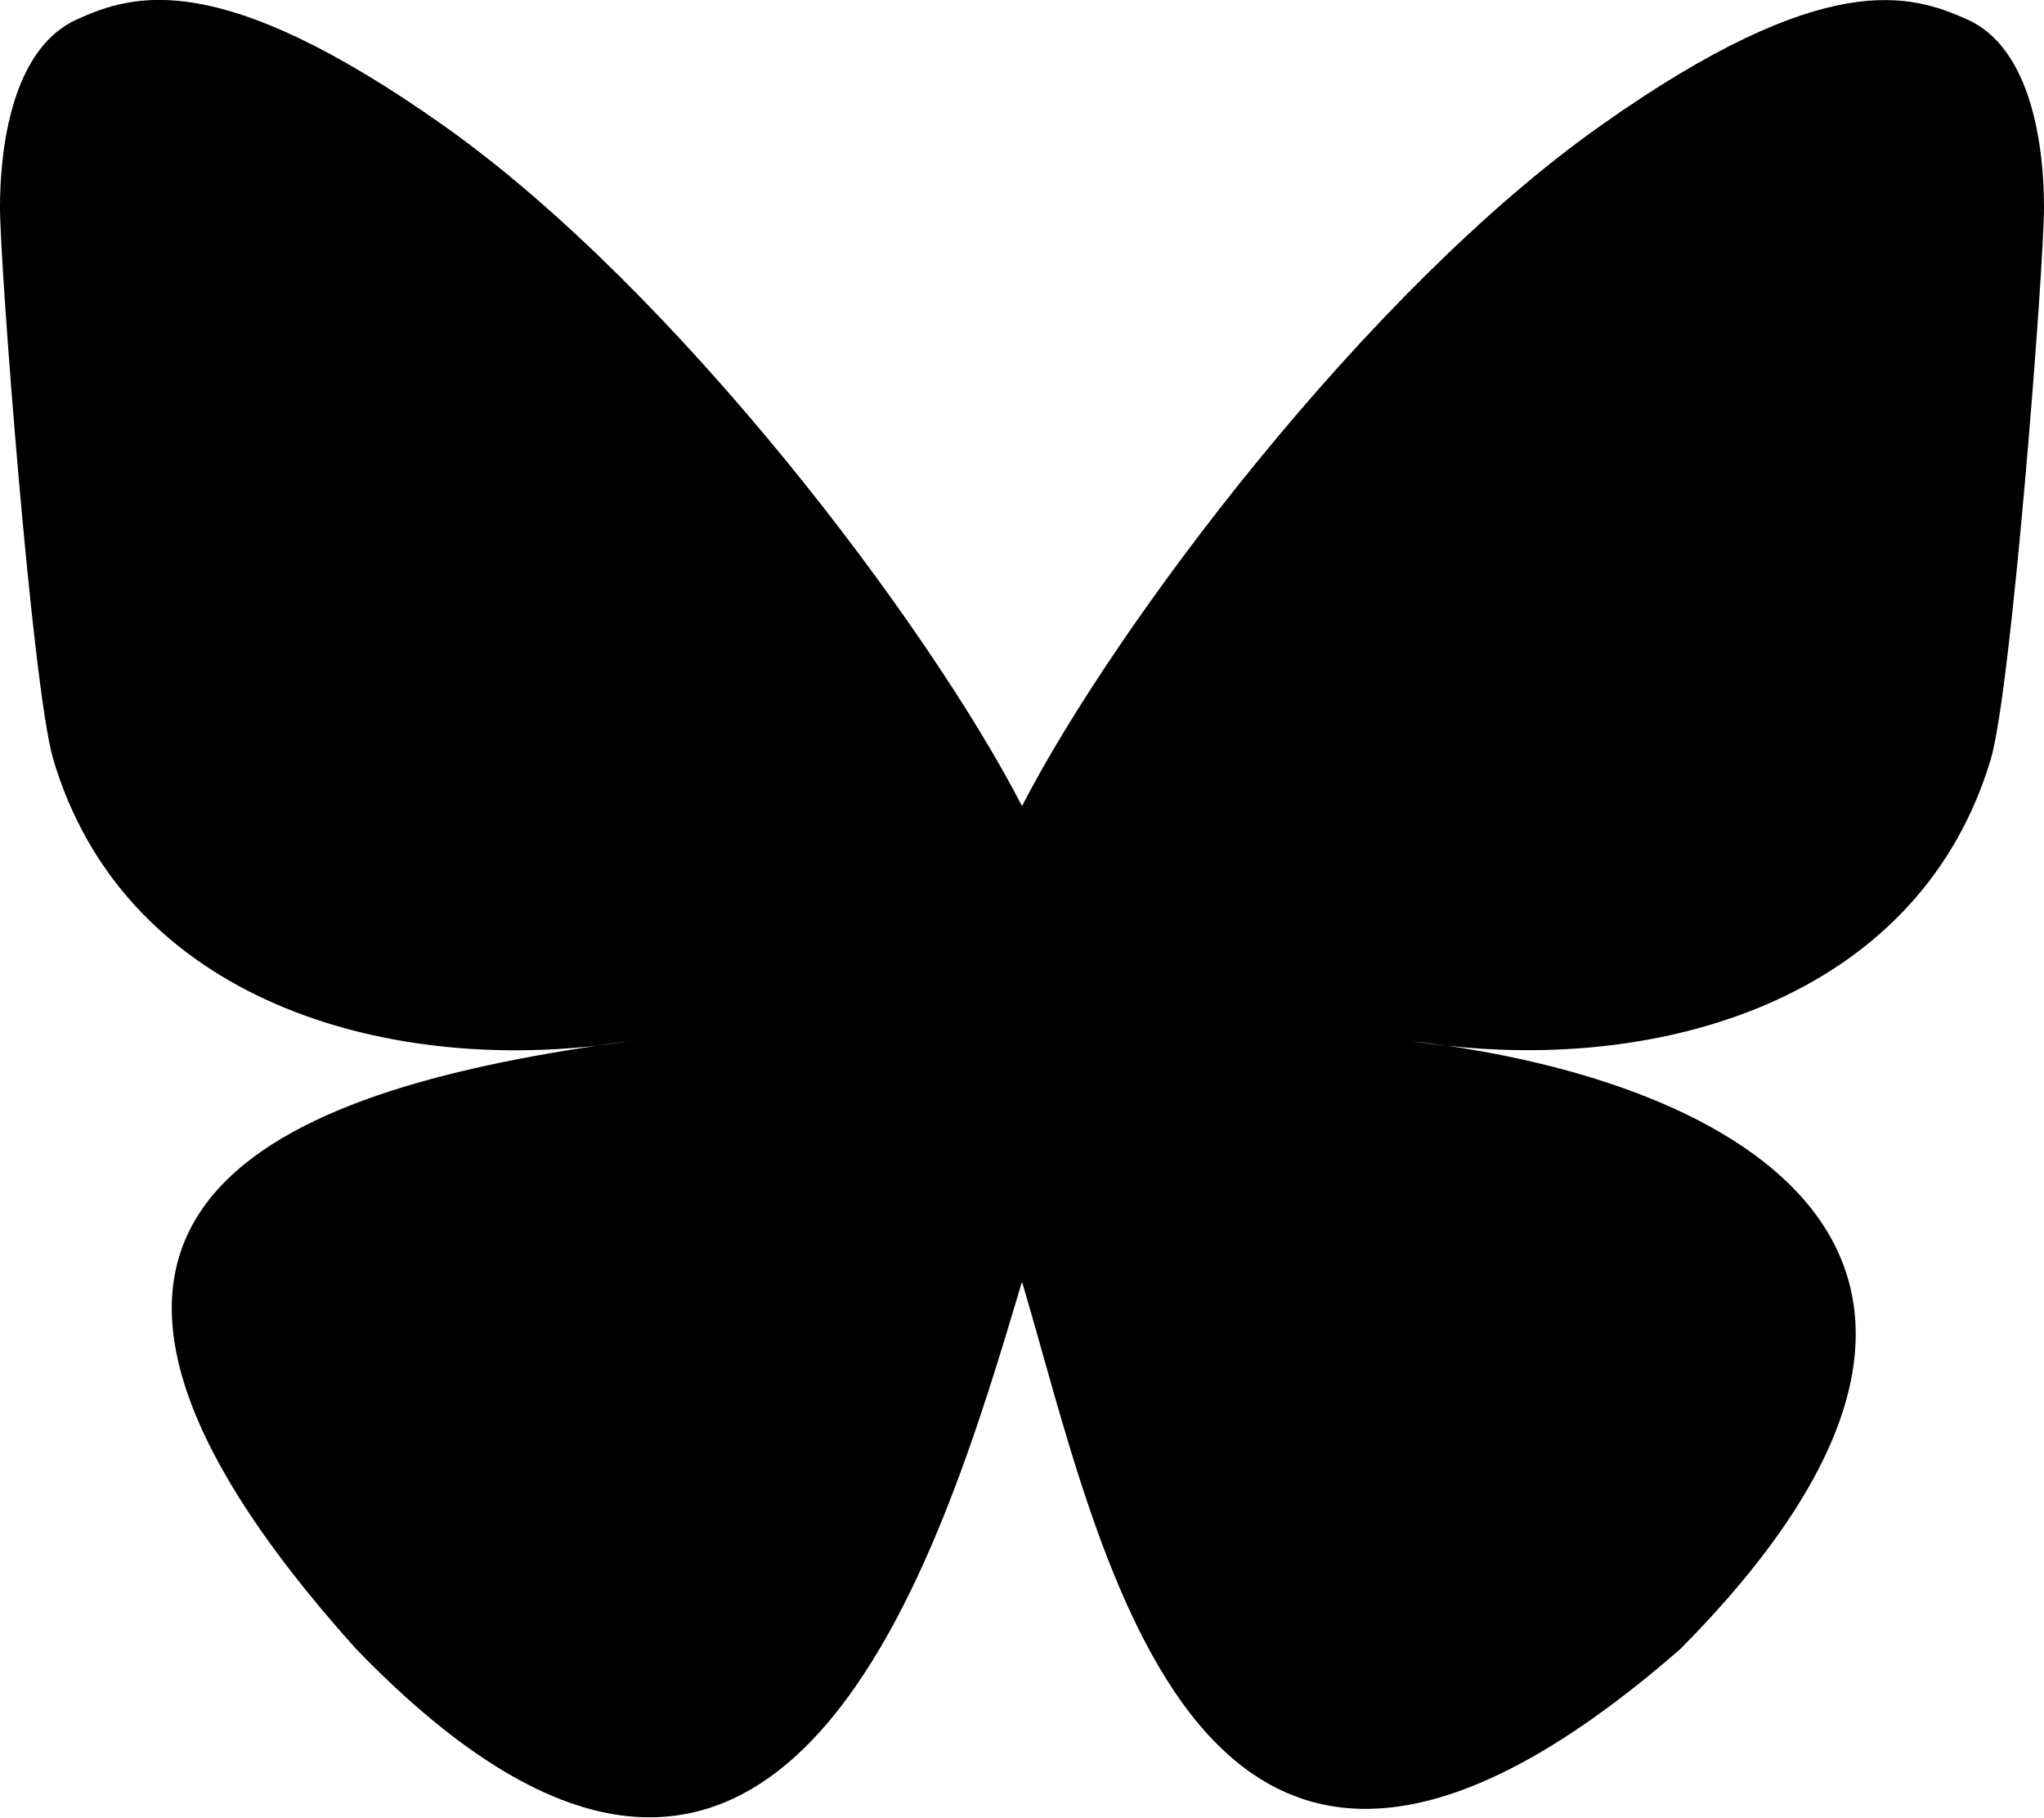
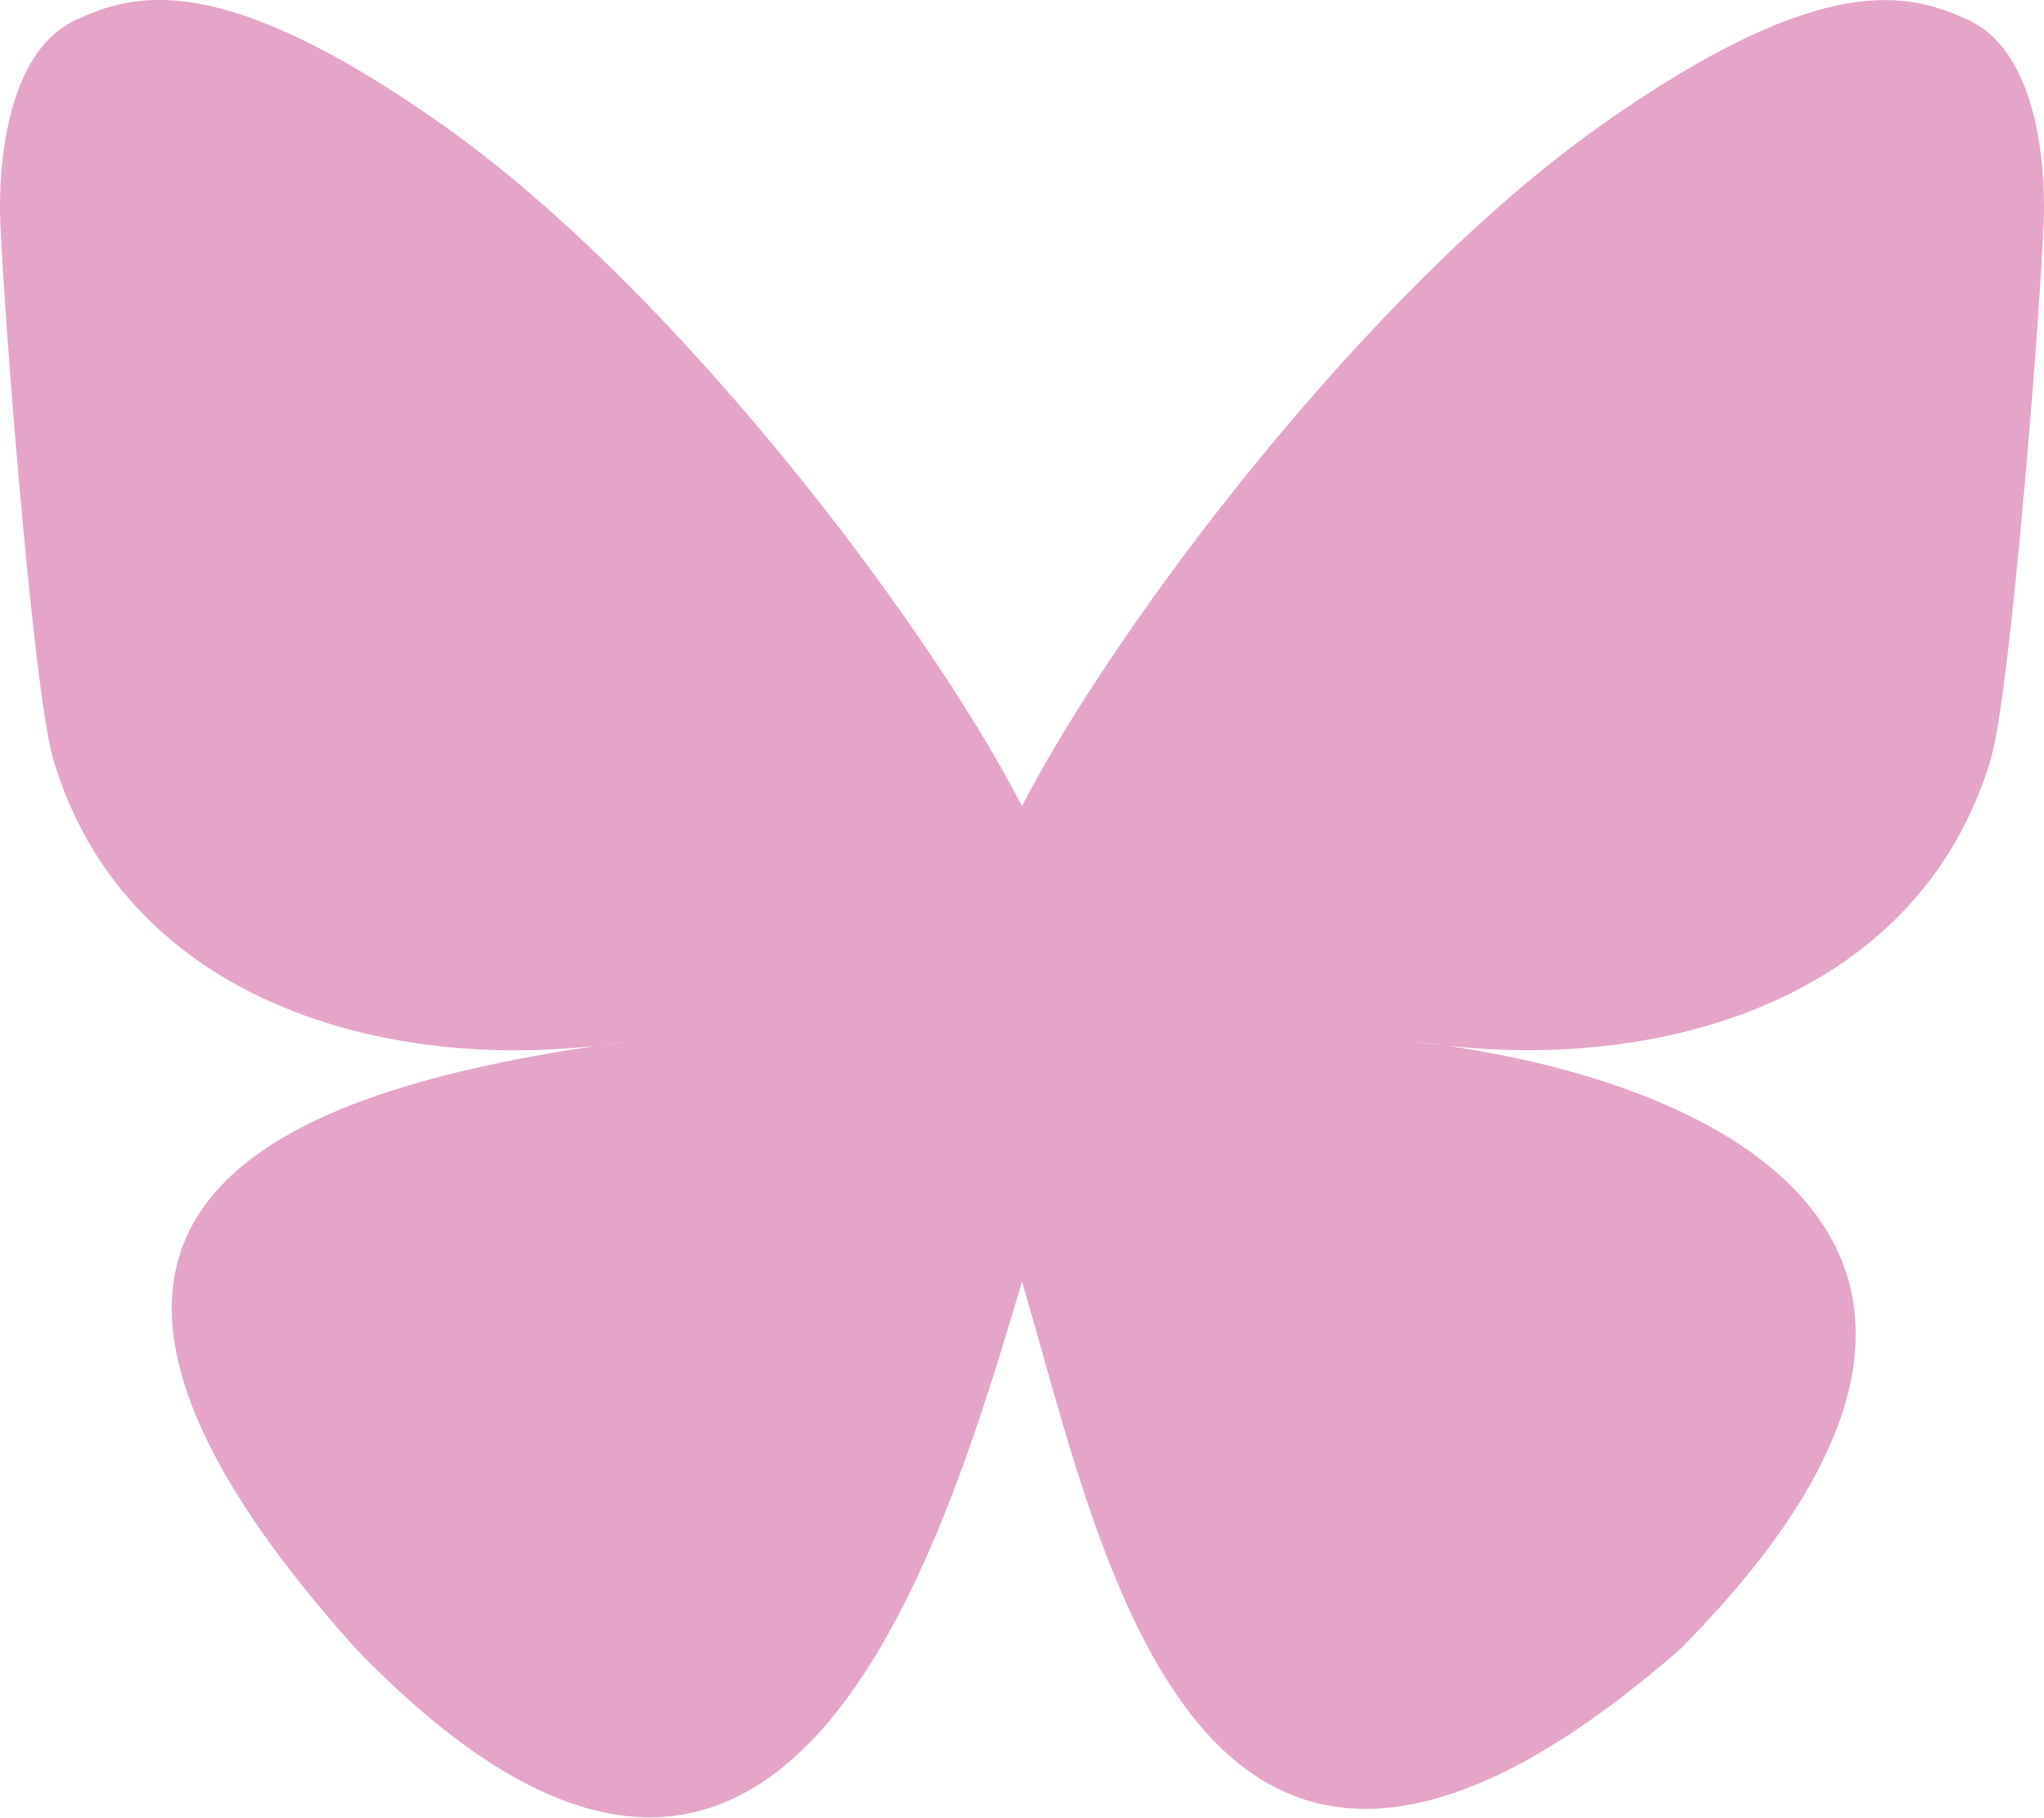
- <svg xmlns="http://www.w3.org/2000/svg" viewBox="0 0 576 512">
-   <path d="M407.8 294.7c-3.3-.4-6.7-.8-10-1.3 3.4 .4 6.7 .9 10 1.3zM288 227.1C261.9 176.4 190.9 81.9 124.9 35.3 61.6-9.4 37.5-1.7 21.6 5.5 3.3 13.8 0 41.9 0 58.4S9.1 194 15 213.9c19.5 65.7 89.1 87.9 153.2 80.7 3.3-.5 6.6-.9 10-1.4-3.3 .5-6.6 1-10 1.4-93.9 14-177.3 48.2-67.9 169.9 120.3 124.6 164.8-26.7 187.7-103.4 22.9 76.7 49.2 222.5 185.6 103.4 102.4-103.4 28.1-156-65.8-169.9-3.3-.4-6.7-.8-10-1.3 3.4 .4 6.7 .9 10 1.3 64.1 7.1 133.6-15.1 153.2-80.7 5.9-19.9 15-138.9 15-155.5s-3.3-44.7-21.6-52.9c-15.8-7.1-40-14.9-103.2 29.8-66.1 46.6-137.1 141.1-163.2 191.8z" />
+ <svg xmlns="http://www.w3.org/2000/svg" viewBox="0 0 576 512" version="1.1" id="svg1">
+   <defs id="defs1" />
+   <path d="M407.8 294.7c-3.3-.4-6.7-.8-10-1.3 3.4 .4 6.7 .9 10 1.3zM288 227.1C261.9 176.4 190.9 81.9 124.9 35.3 61.6-9.4 37.5-1.7 21.6 5.5 3.3 13.8 0 41.9 0 58.4S9.1 194 15 213.9c19.5 65.7 89.1 87.9 153.2 80.7 3.3-.5 6.6-.9 10-1.4-3.3 .5-6.6 1-10 1.4-93.9 14-177.3 48.2-67.9 169.9 120.3 124.6 164.8-26.7 187.7-103.4 22.9 76.7 49.2 222.5 185.6 103.4 102.4-103.4 28.1-156-65.8-169.9-3.3-.4-6.7-.8-10-1.3 3.4 .4 6.7 .9 10 1.3 64.1 7.1 133.6-15.1 153.2-80.7 5.9-19.9 15-138.9 15-155.5s-3.3-44.7-21.6-52.9c-15.8-7.1-40-14.9-103.2 29.8-66.1 46.6-137.1 141.1-163.2 191.8z" id="path1" style="fill:#e5a5c8;fill-opacity:1" />
</svg>
